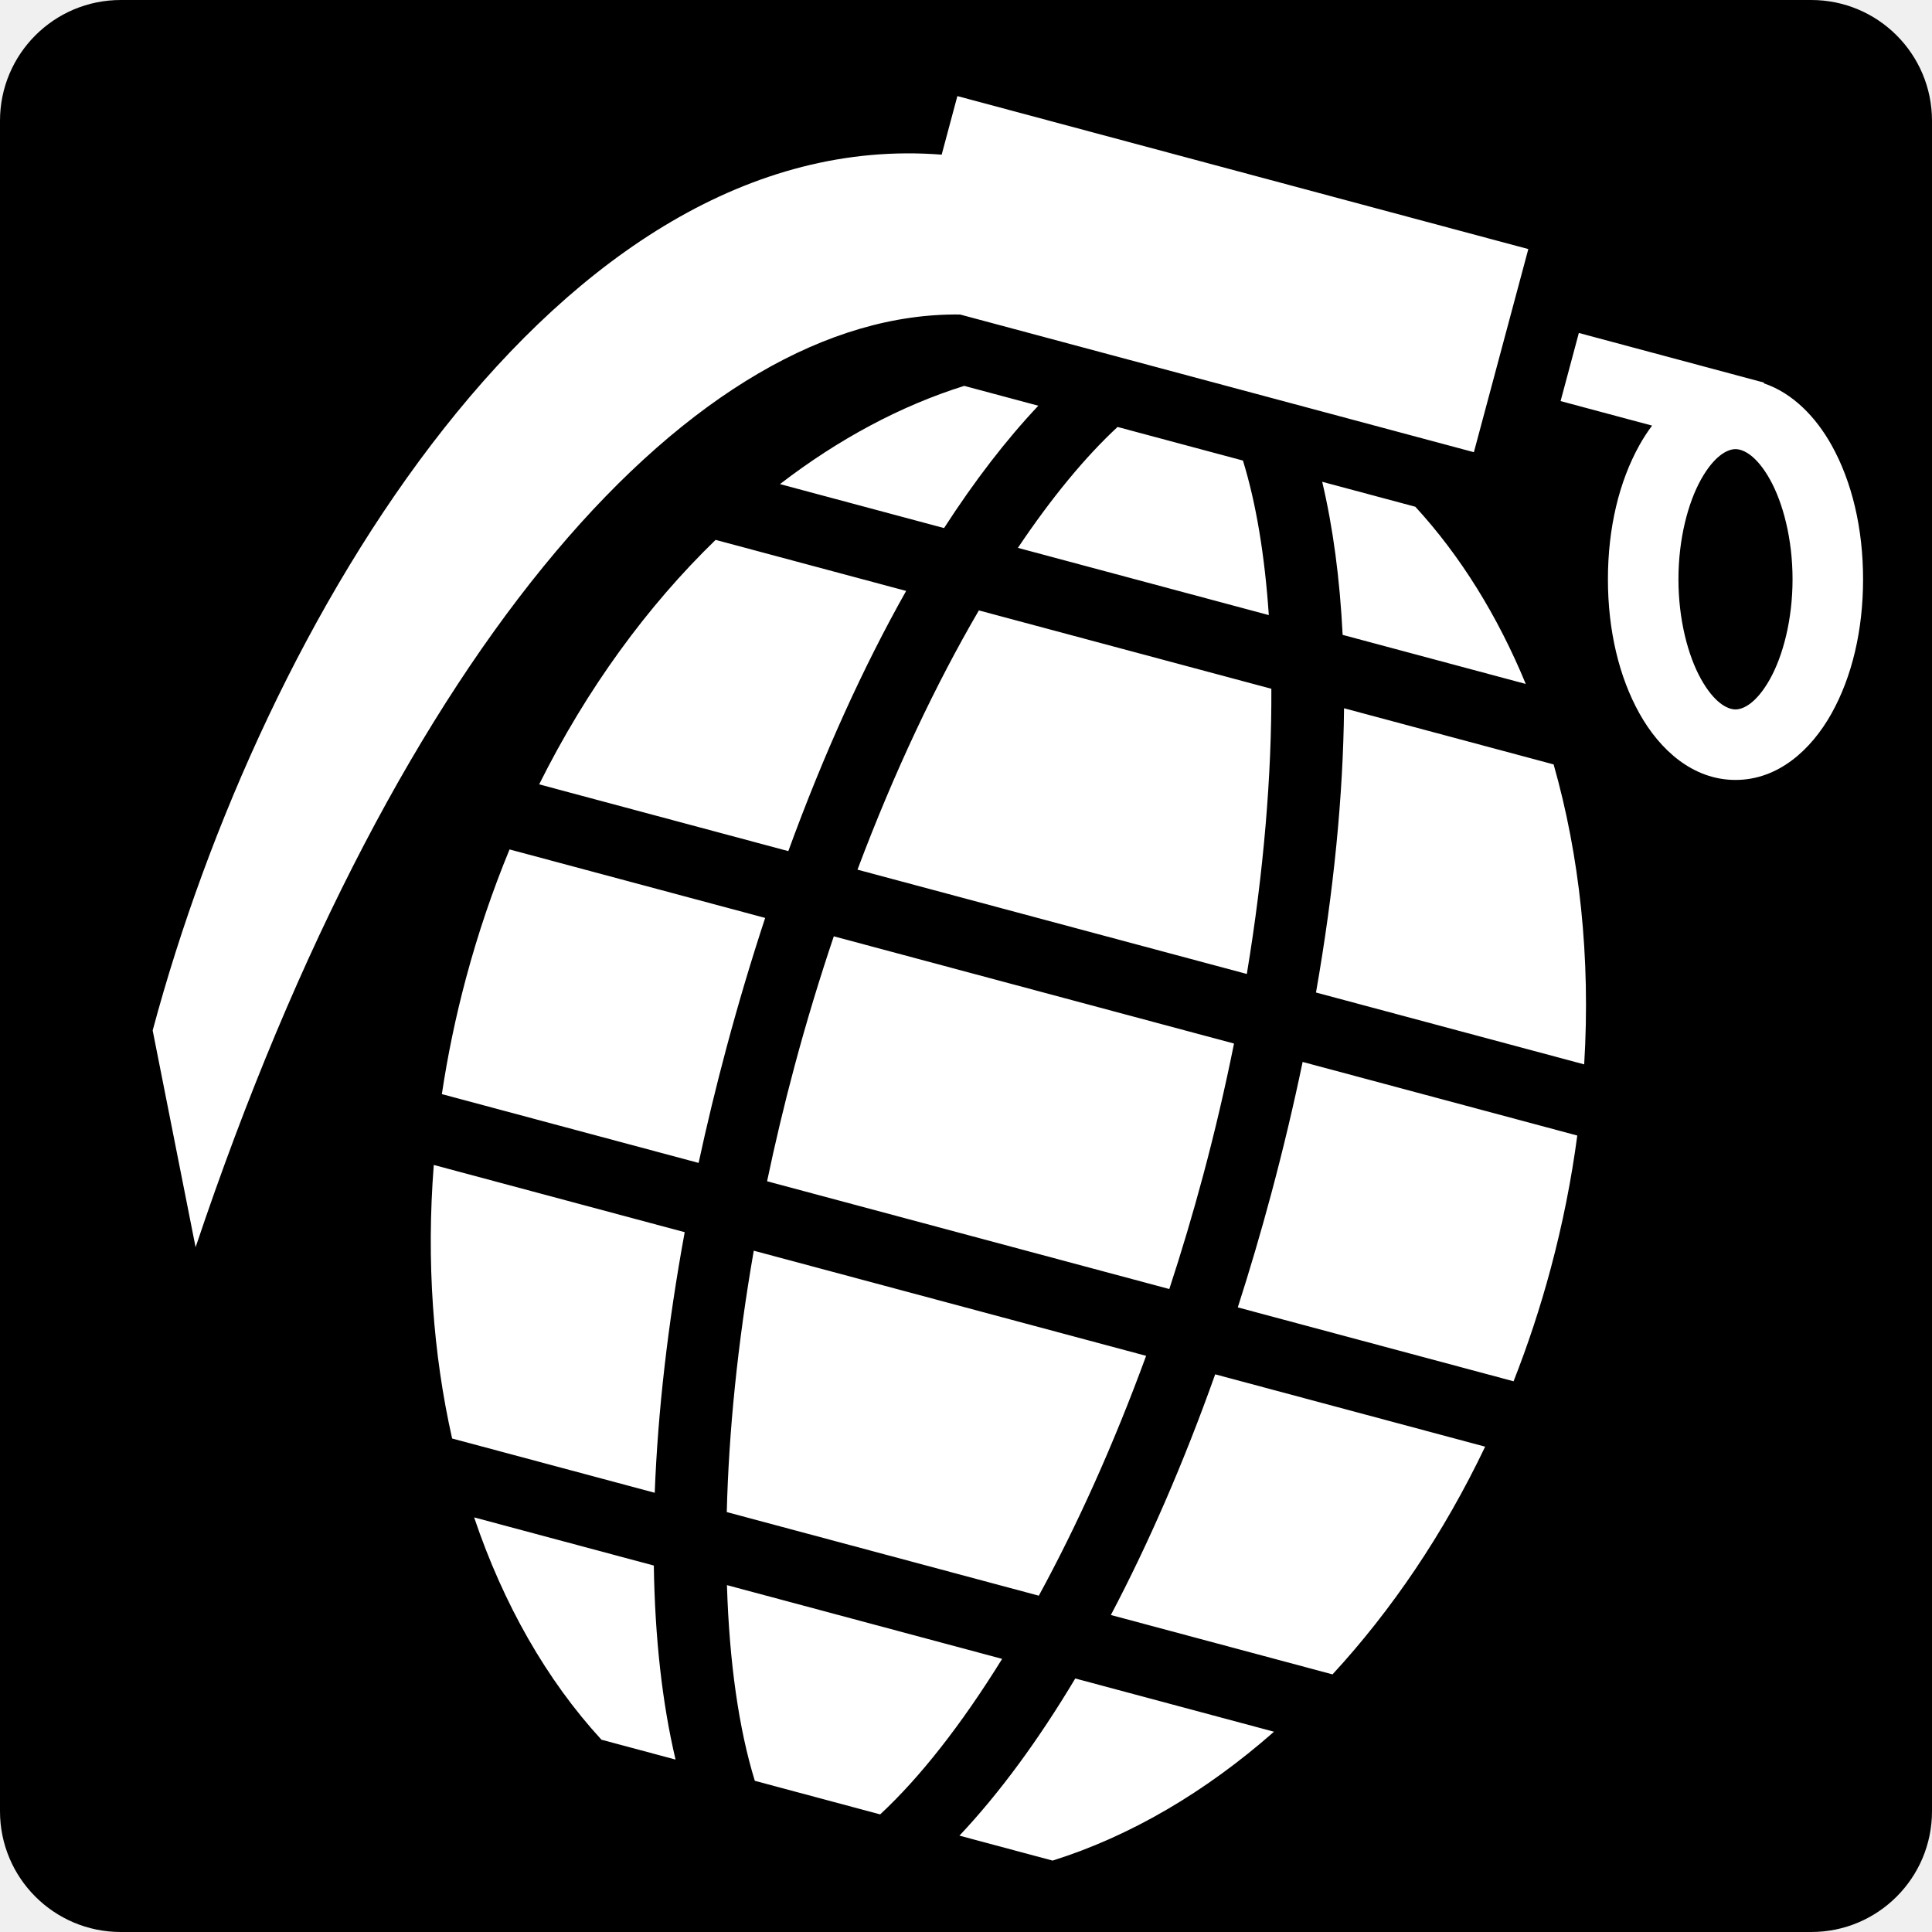
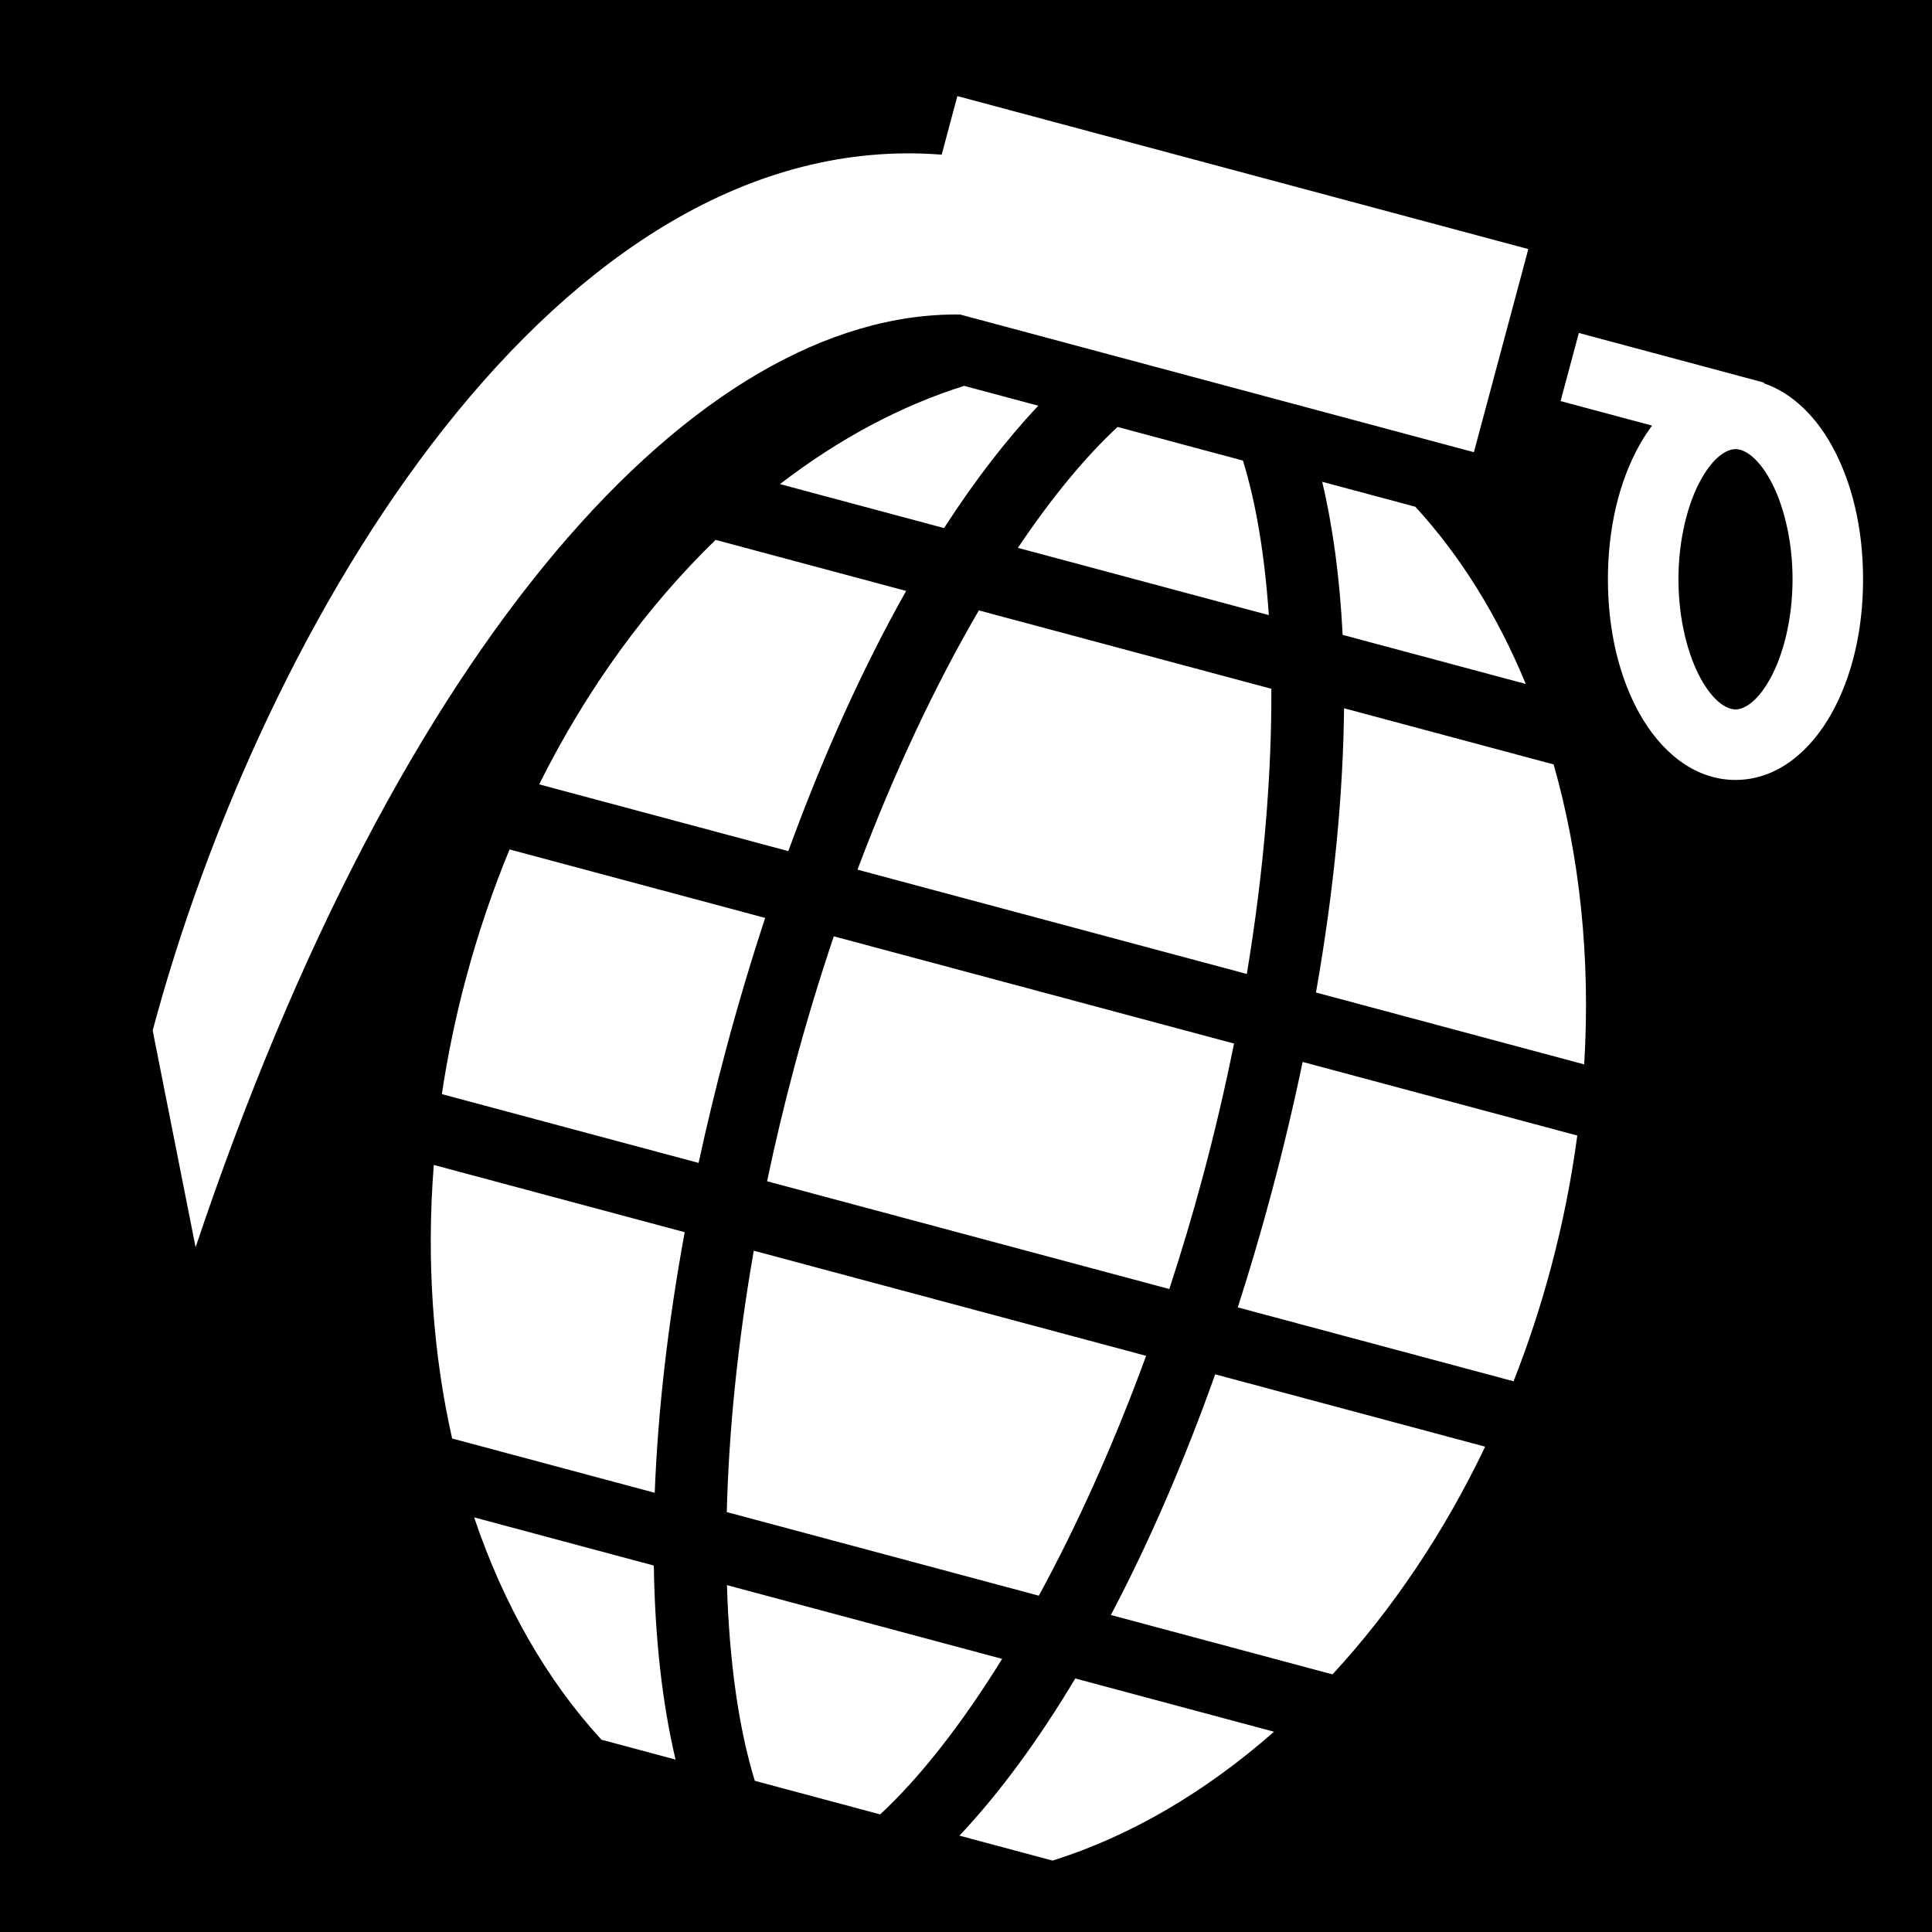
- <svg xmlns="http://www.w3.org/2000/svg" viewBox="0 0 512 512" style="height: 512px; width: 512px;">
-   <rect fill="#000000" fill-opacity="1" height="512" width="512" rx="32" ry="32" />
-   <g class="" transform="translate(0,0)" style="touch-action: none;">
-     <path d="M253.713 25.463l-4.16 15.523C147.833 33.02 69.483 164.754 40.46 273.08l11.374 57.45C105.83 169.524 184.77 82.474 254.436 83.35l136.16 36.486 14.424-53.828-151.307-40.543zm164.695 62.78l-4.836 18.05 24.246 6.498c-1.23 1.64-2.35 3.376-3.353 5.175-5.413 9.698-8.35 22.035-8.35 35.55 0 13.513 2.937 25.85 8.35 35.548s14.18 17.628 25.46 17.628c11.278 0 20.043-7.93 25.456-17.627 5.414-9.7 8.352-22.035 8.352-35.55 0-13.512-2.938-25.848-8.35-35.546-4.145-7.425-10.26-13.8-17.956-16.387l.05-.19L418.41 88.24zm-162.88 14.017c-16.805 5.265-33.33 14.11-48.827 26.033l43.484 11.652c8.062-12.484 16.437-23.367 24.978-32.424l-19.635-5.26zm40.638 10.888c-8.584 7.96-17.527 18.798-26.414 32.04l66.496 17.818c-1.075-15.91-3.4-29.77-6.855-40.953l-33.227-8.905zm163.758 5.877c2.23 0 5.697 1.883 9.14 8.05 3.44 6.166 5.98 15.744 5.98 26.44 0 10.694-2.54 20.274-5.98 26.44-3.443 6.166-6.91 8.05-9.14 8.05-2.23 0-5.7-1.884-9.14-8.05-3.442-6.166-5.98-15.746-5.98-26.44 0-10.697 2.538-20.277 5.98-26.443 3.44-6.166 6.91-8.047 9.14-8.047zm-109.528 8.655c2.87 12.113 4.678 25.725 5.418 40.568l48.528 13.004c-7.46-18.074-17.346-33.997-29.266-46.96l-24.68-6.612zm-160.75 15.392c-18.056 17.506-34.11 39.42-46.763 64.79l66.03 17.695c9.335-25.593 19.883-48.854 31.226-68.955l-50.495-13.53zm69.762 18.694c-11.404 19.538-22.43 42.79-32.164 68.703l103.178 27.643c4.528-27.308 6.605-52.958 6.498-75.58l-77.512-20.767zm96.778 25.93c-.228 23.08-2.723 48.5-7.436 75.33l71.076 19.044c1.728-28.298-1.217-55.304-8.1-79.492l-55.54-14.88zm-221.15 37.413c-4.475 10.84-8.35 22.21-11.522 34.048-2.768 10.33-4.893 20.618-6.416 30.797l68.04 18.23c2.17-10.04 4.624-20.227 7.385-30.533 3.164-11.807 6.598-23.282 10.254-34.392l-67.74-18.15zm85.93 23.023c-3.733 11.077-7.225 22.543-10.39 34.355-2.762 10.308-5.183 20.513-7.29 30.56l106.593 28.56c3.198-9.752 6.204-19.8 8.966-30.108 3.165-11.813 5.877-23.488 8.183-34.947l-106.065-28.42zm124.247 33.293c-2.39 11.45-5.15 23.103-8.315 34.91-2.76 10.305-5.73 20.357-8.87 30.137l73.085 19.582c3.77-9.577 7.072-19.547 9.84-29.877 3.173-11.84 5.5-23.623 7.043-35.25l-72.783-19.502zm-230.256 27.3c-2 25.508-.197 50.033 4.86 72.49L173.51 395.6c.822-21.46 3.467-44.693 7.943-69.057l-66.498-17.818zm84.8 22.723c-4.306 24.693-6.634 48.122-7.153 69.267l82.693 22.158c10.122-18.572 19.82-40.026 28.437-63.564l-103.976-27.86zm122.28 32.763c-8.305 23.338-17.63 44.783-27.646 63.78l58.74 15.737c15.605-16.92 29.43-37.258 40.45-60.347l-71.543-19.17zM125.65 402.125c7.774 23.043 19.257 43.167 33.743 58.918l19.636 5.262c-3.55-15.012-5.47-32.33-5.76-51.42l-47.62-12.76zm66.998 17.953c.63 20.52 3.166 38.184 7.387 51.856l33.217 8.9c10.492-9.73 21.52-23.758 32.326-41.215l-72.93-19.542zm92.31 24.733c-9.796 16.388-20.118 30.428-30.698 41.653l24.68 6.613c20.423-6.398 40.43-18.082 58.683-34.152l-52.666-14.113z" fill="#ffffff" fill-opacity="1" />
-   </g>
+ <svg xmlns="http://www.w3.org/2000/svg" viewBox="0 0 512 512">
+   <path d="M0 0h512v512H0z" />
+   <path fill="#fff" d="M253.713 25.463l-4.16 15.523C147.833 33.02 69.483 164.754 40.46 273.08l11.374 57.45C105.83 169.524 184.77 82.474 254.436 83.35l136.16 36.486 14.424-53.828-151.307-40.543zm164.695 62.78l-4.836 18.05 24.246 6.498c-1.23 1.64-2.35 3.376-3.353 5.175-5.413 9.698-8.35 22.035-8.35 35.55 0 13.513 2.937 25.85 8.35 35.548s14.18 17.628 25.46 17.628c11.278 0 20.043-7.93 25.456-17.627 5.414-9.7 8.352-22.035 8.352-35.55 0-13.512-2.938-25.848-8.35-35.546-4.145-7.425-10.26-13.8-17.956-16.387l.05-.19L418.41 88.24zm-162.88 14.017c-16.805 5.265-33.33 14.11-48.827 26.033l43.484 11.652c8.062-12.484 16.437-23.367 24.978-32.424l-19.635-5.26zm40.638 10.888c-8.584 7.96-17.527 18.798-26.414 32.04l66.496 17.818c-1.075-15.91-3.4-29.77-6.855-40.953l-33.227-8.905zm163.758 5.877c2.23 0 5.697 1.883 9.14 8.05 3.44 6.166 5.98 15.744 5.98 26.44 0 10.694-2.54 20.274-5.98 26.44-3.443 6.166-6.91 8.05-9.14 8.05-2.23 0-5.7-1.884-9.14-8.05-3.442-6.166-5.98-15.746-5.98-26.44 0-10.697 2.538-20.277 5.98-26.443 3.44-6.166 6.91-8.047 9.14-8.047zm-109.528 8.655c2.87 12.113 4.678 25.725 5.418 40.568l48.528 13.004c-7.46-18.074-17.346-33.997-29.266-46.96l-24.68-6.612zm-160.75 15.392c-18.056 17.506-34.11 39.42-46.763 64.79l66.03 17.695c9.335-25.593 19.883-48.854 31.226-68.955l-50.495-13.53zm69.762 18.694c-11.404 19.538-22.43 42.79-32.164 68.703l103.178 27.643c4.528-27.308 6.605-52.958 6.498-75.58l-77.512-20.767zm96.778 25.93c-.228 23.08-2.723 48.5-7.436 75.33l71.076 19.044c1.728-28.298-1.217-55.304-8.1-79.492l-55.54-14.88zm-221.15 37.413c-4.475 10.84-8.35 22.21-11.522 34.048-2.768 10.33-4.893 20.618-6.416 30.797l68.04 18.23c2.17-10.04 4.624-20.227 7.385-30.533 3.164-11.807 6.598-23.282 10.254-34.392l-67.74-18.15zm85.93 23.023c-3.733 11.077-7.225 22.543-10.39 34.355-2.762 10.308-5.183 20.513-7.29 30.56l106.593 28.56c3.198-9.752 6.204-19.8 8.966-30.108 3.165-11.813 5.877-23.488 8.183-34.947l-106.065-28.42zm124.247 33.293c-2.39 11.45-5.15 23.103-8.315 34.91-2.76 10.305-5.73 20.357-8.87 30.137l73.085 19.582c3.77-9.577 7.072-19.547 9.84-29.877 3.173-11.84 5.5-23.623 7.043-35.25l-72.783-19.502zm-230.256 27.3c-2 25.508-.197 50.033 4.86 72.49L173.51 395.6c.822-21.46 3.467-44.693 7.943-69.057l-66.498-17.818zm84.8 22.723c-4.306 24.693-6.634 48.122-7.153 69.267l82.693 22.158c10.122-18.572 19.82-40.026 28.437-63.564l-103.976-27.86zm122.28 32.763c-8.305 23.338-17.63 44.783-27.646 63.78l58.74 15.737c15.605-16.92 29.43-37.258 40.45-60.347l-71.543-19.17zM125.65 402.125c7.774 23.043 19.257 43.167 33.743 58.918l19.636 5.262c-3.55-15.012-5.47-32.33-5.76-51.42l-47.62-12.76zm66.998 17.953c.63 20.52 3.166 38.184 7.387 51.856l33.217 8.9c10.492-9.73 21.52-23.758 32.326-41.215l-72.93-19.542zm92.31 24.733c-9.796 16.388-20.118 30.428-30.698 41.653l24.68 6.613c20.423-6.398 40.43-18.082 58.683-34.152l-52.666-14.113z" />
</svg>
